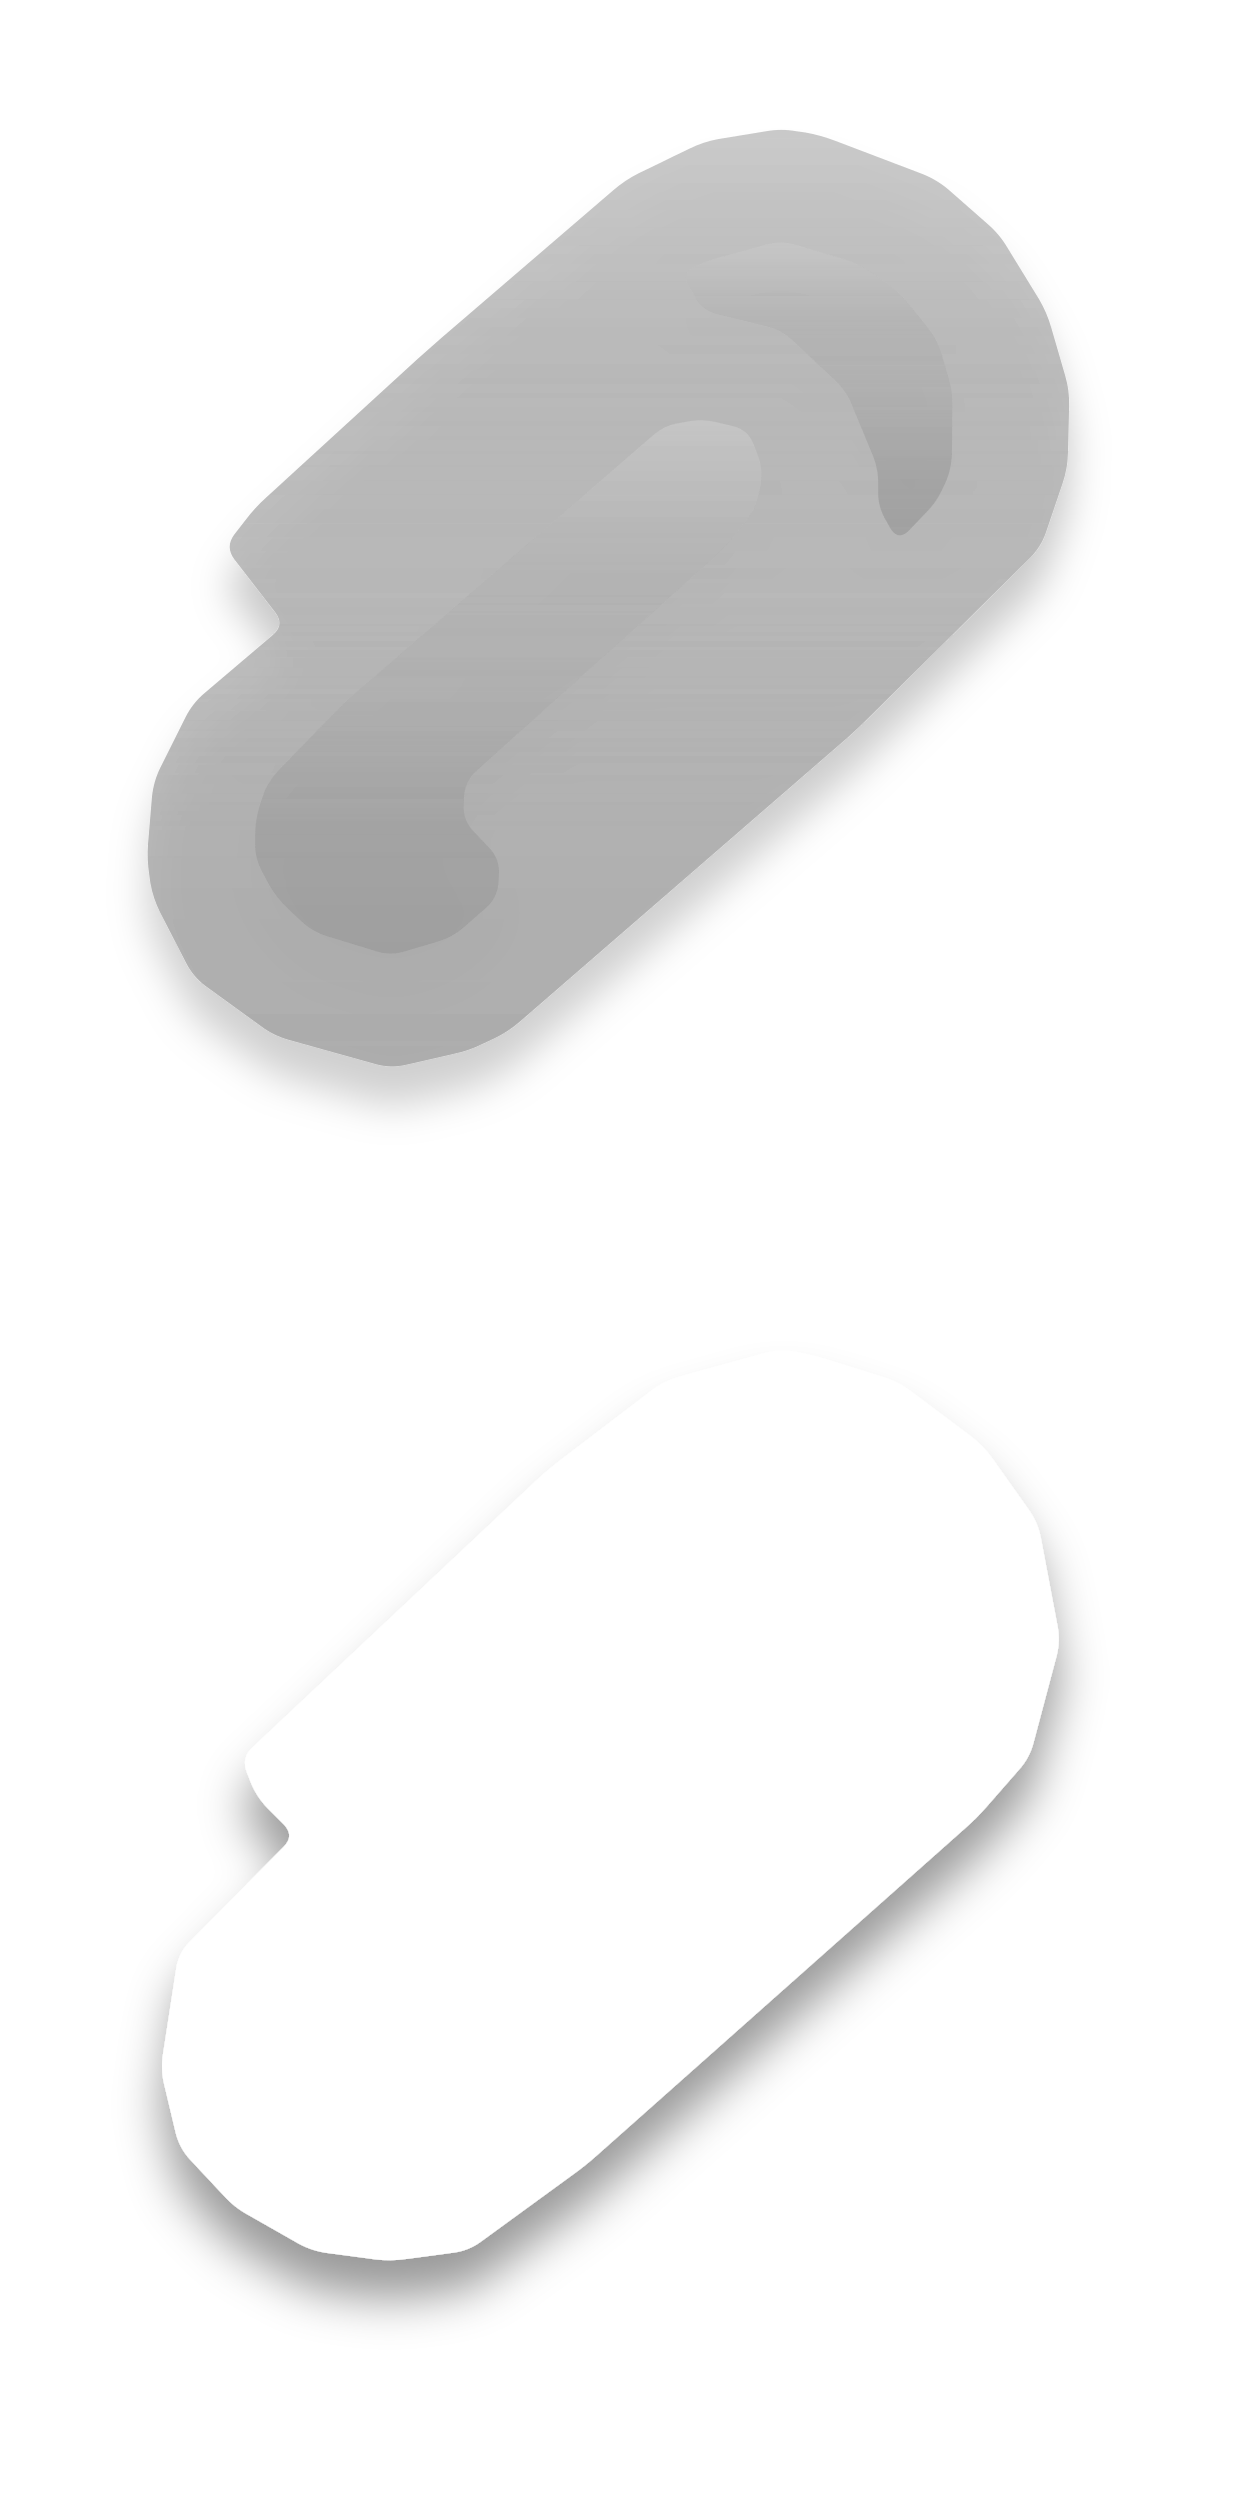
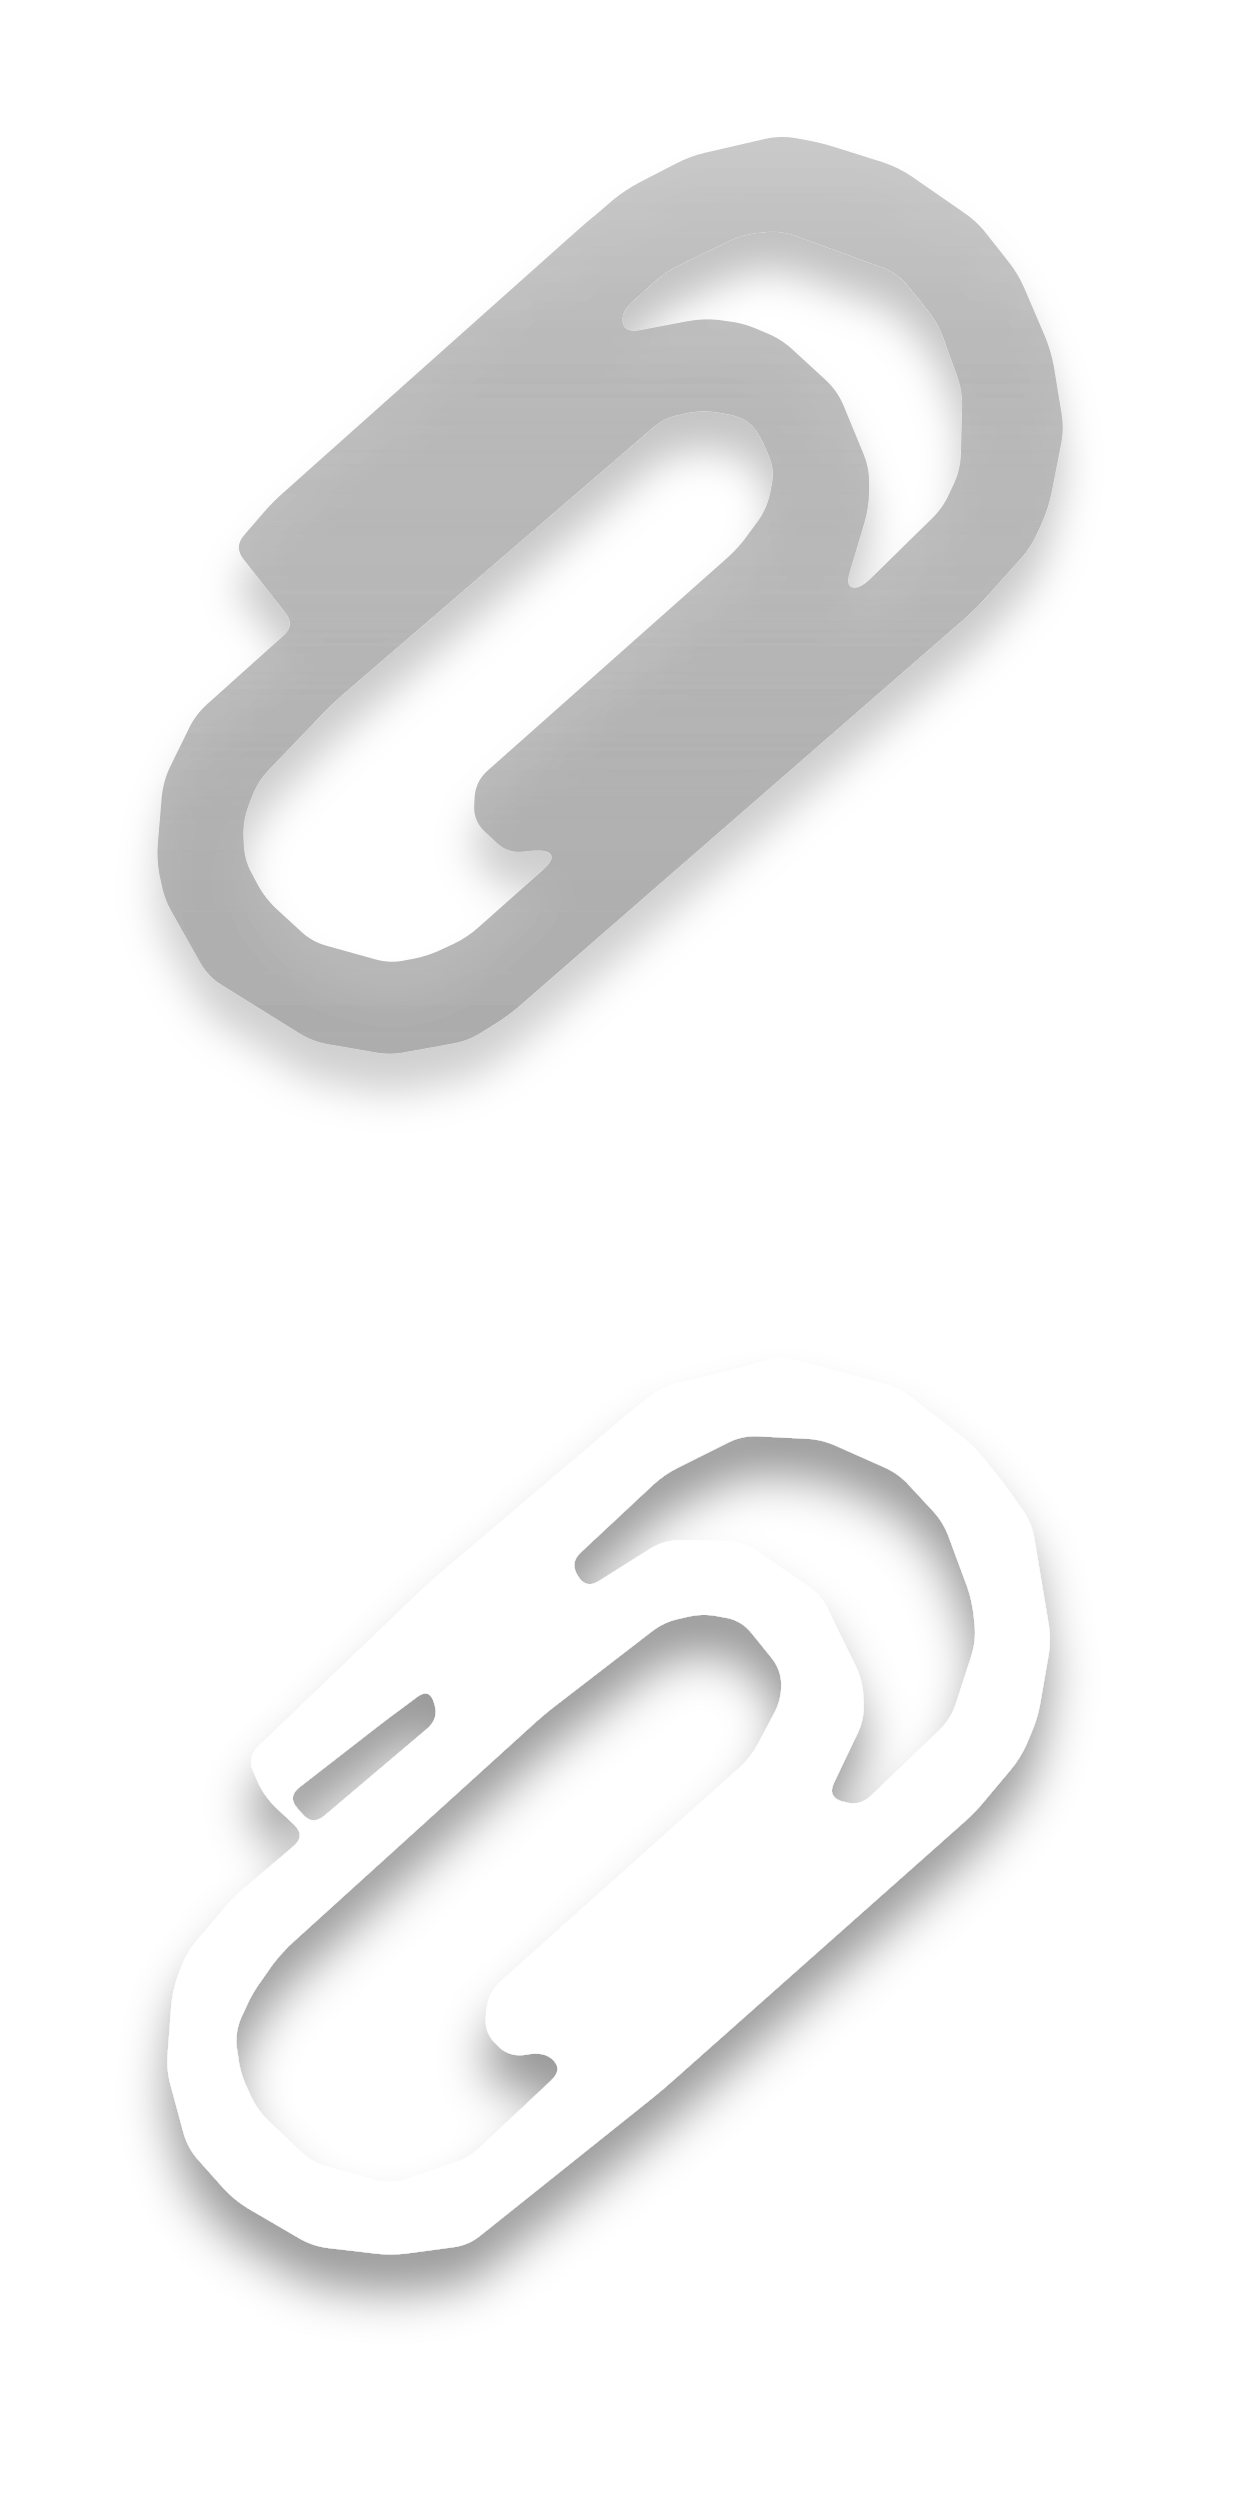
<svg xmlns="http://www.w3.org/2000/svg" width="32" height="64" viewBox="0 0 32 64">
  <defs>
    <linearGradient id="fdn" x1="0" y1="0" x2="0" y2="1">
      <stop offset="0.000" stop-color="#c6c6c6" stop-opacity="0.937" />
      <stop offset="0.250" stop-color="#b4b4b4" stop-opacity="0.886" />
      <stop offset="0.500" stop-color="#afafaf" stop-opacity="0.82" />
      <stop offset="0.750" stop-color="#a0a0a0" stop-opacity="0.733" />
      <stop offset="1.000" stop-color="#999999" stop-opacity="0.718" />
    </linearGradient>
    <linearGradient id="fup" x1="0" y1="0" x2="0" y2="1">
      <stop offset="0.000" stop-color="#ffffff" stop-opacity="1.0" />
      <stop offset="0.250" stop-color="#ffffff" stop-opacity="1.0" />
      <stop offset="0.500" stop-color="#ffffff" stop-opacity="0.992" />
      <stop offset="0.750" stop-color="#ffffff" stop-opacity="1.0" />
      <stop offset="1.000" stop-color="#ffffff" stop-opacity="1.0" />
    </linearGradient>
    <filter id="sdn" x="-35%" y="-35%" width="180%" height="180%">
      <feDropShadow dx="0" dy="1" stdDeviation="0.5" flood-color="#000000" flood-opacity="0.26" />
    </filter>
    <filter id="sup" x="-35%" y="-35%" width="180%" height="180%">
      <feDropShadow dx="0" dy="1" stdDeviation="0.6" flood-color="#000000" flood-opacity="0.40" />
    </filter>
  </defs>
  <g fill="url(#fdn)" fill-rule="evenodd" filter="url(#sdn)">
-     <path d="M16.88,4.18 L16.88,4.18 Q17.24,4.00 17.60,3.83 L17.64,3.81 Q18.00,3.63 18.39,3.56 L19.61,3.36 Q20.00,3.29 20.39,3.36 L20.61,3.39 Q21.00,3.46 21.37,3.60 L23.63,4.46 Q24.00,4.61 24.30,4.87 L25.29,5.74 Q25.59,6.00 25.79,6.34 L26.60,7.66 Q26.80,8.00 26.91,8.38 L27.27,9.62 Q27.38,10.00 27.37,10.40 L27.34,11.60 Q27.33,12.00 27.20,12.38 L26.78,13.62 Q26.65,14.00 26.37,14.28 L22.28,18.33 Q22.00,18.61 21.70,18.88 L13.30,26.16 Q13.00,26.42 12.64,26.59 L12.36,26.72 Q12.00,26.90 11.61,26.98 L10.39,27.26 Q10.00,27.35 9.61,27.24 L7.39,26.62 Q7.00,26.51 6.68,26.27 L5.26,25.24 Q4.94,25.00 4.76,24.64 L4.10,23.36 Q3.92,23.00 3.85,22.61 L3.82,22.39 Q3.76,22.00 3.79,21.60 L3.89,20.40 Q3.93,20.00 4.11,19.64 L4.75,18.36 Q4.93,18.00 5.24,17.74 L6.98,16.26 Q7.29,16.00 7.05,15.68 L6.00,14.32 Q5.76,14.00 6.00,13.68 L6.28,13.32 Q6.52,13.00 6.82,12.73 L10.70,9.18 Q11.00,8.91 11.30,8.65 L15.70,4.87 Q16.00,4.61 16.36,4.43 Z" />
-     <path d="M18.38,6.60 L18.38,6.60 Q18.00,6.71 17.72,6.86 L17.72,6.86 Q17.44,7.00 17.64,7.35 L17.80,7.62 Q18.00,7.96 18.39,8.05 L19.61,8.35 Q20.00,8.44 20.29,8.71 L21.37,9.73 Q21.66,10.00 21.81,10.37 L22.33,11.63 Q22.49,12.00 22.48,12.40 L22.48,12.60 Q22.48,13.00 22.69,13.34 L22.79,13.52 Q23.00,13.86 23.28,13.57 L23.72,13.11 Q24.00,12.82 24.16,12.45 L24.20,12.37 Q24.36,12.00 24.37,11.60 L24.38,10.40 Q24.39,10.00 24.27,9.62 L24.11,9.08 Q24.00,8.70 23.75,8.39 L23.25,7.77 Q23.00,7.46 22.67,7.23 L22.33,6.99 Q22.00,6.76 21.62,6.64 L20.38,6.27 Q20.00,6.15 19.62,6.26 Z" />
-     <path d="M17.39,10.83 L17.39,10.83 Q17.00,10.89 16.70,11.16 L9.10,17.74 Q8.80,18.00 8.52,18.29 L7.14,19.71 Q6.86,20.00 6.73,20.38 L6.65,20.62 Q6.53,21.00 6.53,21.40 L6.53,21.60 Q6.53,22.00 6.73,22.35 L6.89,22.65 Q7.09,23.00 7.38,23.27 L7.71,23.58 Q8.00,23.85 8.38,23.97 L9.62,24.35 Q10.00,24.47 10.38,24.35 L11.19,24.11 Q11.57,24.00 11.87,23.74 L12.42,23.26 Q12.73,23.00 12.76,22.60 L12.77,22.40 Q12.80,22.00 12.53,21.71 L12.13,21.29 Q11.85,21.00 11.87,20.60 L11.88,20.40 Q11.90,20.00 12.20,19.73 L18.28,14.27 Q18.58,14.00 18.82,13.69 L19.12,13.31 Q19.36,13.00 19.43,12.61 L19.47,12.39 Q19.54,12.00 19.39,11.63 L19.29,11.37 Q19.15,11.00 18.76,10.91 L18.39,10.82 Q18.00,10.72 17.61,10.79 Z" />
+     <path d="M17.30,4.19 L17.30,4.19 Q17.66,4.00 18.05,3.91 L19.61,3.55 Q20.00,3.47 20.39,3.54 L20.61,3.58 Q21.00,3.65 21.38,3.77 L22.62,4.16 Q23.00,4.29 23.33,4.51 L24.67,5.44 Q25.00,5.66 25.25,5.98 L25.81,6.69 Q26.06,7.00 26.22,7.37 L26.76,8.63 Q26.91,9.00 26.98,9.39 L27.18,10.61 Q27.24,11.00 27.16,11.39 L26.92,12.61 Q26.84,13.00 26.68,13.37 L26.56,13.63 Q26.40,14.00 26.13,14.30 L25.27,15.26 Q25.00,15.56 24.70,15.83 L13.30,25.75 Q13.00,26.01 12.66,26.22 L12.34,26.42 Q12.00,26.64 11.61,26.71 L10.39,26.93 Q10.00,27.01 9.61,26.94 L8.39,26.73 Q8.00,26.66 7.66,26.45 L5.67,25.21 Q5.33,25.00 5.13,24.65 L4.40,23.35 Q4.20,23.00 4.13,22.61 L4.08,22.39 Q4.01,22.00 4.04,21.60 L4.14,20.40 Q4.18,20.00 4.35,19.64 L4.83,18.66 Q5.00,18.30 5.30,18.03 L7.26,16.27 Q7.56,16.00 7.31,15.69 L6.23,14.31 Q5.99,14.00 6.25,13.70 L6.74,13.13 Q7.00,12.83 7.30,12.57 L14.70,5.97 Q15.00,5.70 15.31,5.45 L15.69,5.12 Q16.00,4.87 16.35,4.68 Z M20.38,6.04 L20.38,6.04 Q20.00,5.90 19.60,5.94 L19.40,5.96 Q19.00,6.01 18.64,6.18 L17.36,6.80 Q17.00,6.98 16.71,7.25 L16.18,7.73 Q15.89,8.00 15.94,8.26 L15.94,8.26 Q16.00,8.53 16.39,8.45 L17.61,8.22 Q18.00,8.15 18.40,8.19 L18.60,8.22 Q19.00,8.26 19.37,8.42 L19.63,8.53 Q20.00,8.68 20.29,8.95 L21.14,9.73 Q21.43,10.00 21.59,10.37 L22.11,11.63 Q22.26,12.00 22.25,12.40 L22.25,12.60 Q22.24,13.00 22.13,13.38 L21.76,14.62 Q21.64,15.00 21.82,15.04 L21.82,15.04 Q22.00,15.09 22.29,14.81 L23.85,13.28 Q24.14,13.00 24.30,12.64 L24.43,12.36 Q24.59,12.00 24.60,11.60 L24.63,10.40 Q24.64,10.00 24.50,9.62 L24.14,8.62 Q24.00,8.25 23.75,7.94 L23.24,7.31 Q22.99,7.00 22.62,6.86 Z M17.39,10.62 L17.39,10.62 Q17.00,10.69 16.70,10.96 L8.82,17.74 Q8.52,18.00 8.24,18.29 L6.88,19.71 Q6.60,20.00 6.46,20.37 L6.36,20.63 Q6.22,21.00 6.23,21.40 L6.24,21.60 Q6.25,22.00 6.44,22.35 L6.60,22.65 Q6.79,23.00 7.08,23.27 L7.71,23.85 Q8.00,24.12 8.39,24.22 L9.61,24.56 Q10.00,24.67 10.39,24.58 L10.61,24.54 Q11.00,24.46 11.36,24.28 L11.60,24.17 Q11.96,24.00 12.26,23.73 L13.90,22.27 Q14.20,22.00 14.10,21.87 L14.10,21.87 Q14.00,21.74 13.60,21.78 L13.40,21.80 Q13.00,21.85 12.71,21.57 L12.40,21.28 Q12.11,21.00 12.14,20.60 L12.15,20.40 Q12.18,20.00 12.48,19.73 L18.63,14.27 Q18.93,14.00 19.16,13.67 L19.41,13.33 Q19.64,13.00 19.72,12.61 L19.76,12.39 Q19.84,12.00 19.67,11.64 L19.55,11.36 Q19.38,11.00 19.19,10.84 L19.19,10.84 Q19.00,10.67 18.61,10.60 L18.39,10.56 Q18.00,10.49 17.61,10.57 Z" />
  </g>
  <g fill="url(#fup)" fill-rule="evenodd" filter="url(#sup)" transform="translate(0,32)">
-     <path d="M17.87,3.11 L17.87,3.11 Q18.26,3.00 18.64,2.90 L19.61,2.63 Q20.00,2.53 20.39,2.61 L20.61,2.66 Q21.00,2.74 21.38,2.87 L22.62,3.26 Q23.00,3.38 23.32,3.62 L24.84,4.76 Q25.16,5.00 25.40,5.33 L26.35,6.67 Q26.58,7.00 26.65,7.39 L27.07,9.61 Q27.15,10.00 27.05,10.39 L26.46,12.61 Q26.36,13.00 26.09,13.30 L25.26,14.25 Q25.00,14.55 24.70,14.81 L15.30,23.16 Q15.00,23.43 14.68,23.66 L12.32,25.38 Q12.00,25.62 11.60,25.67 L10.40,25.83 Q10.00,25.89 9.60,25.84 L8.40,25.68 Q8.00,25.63 7.65,25.44 L6.35,24.70 Q6.00,24.51 5.73,24.21 L4.87,23.29 Q4.60,23.00 4.50,22.61 L4.21,21.39 Q4.11,21.00 4.17,20.60 L4.51,18.40 Q4.57,18.00 4.85,17.72 L7.26,15.28 Q7.54,15.00 7.27,14.71 L6.85,14.29 Q6.57,14.00 6.42,13.63 L6.32,13.37 Q6.17,13.00 6.47,12.73 L13.71,5.92 Q14.00,5.65 14.32,5.40 L16.68,3.60 Q17.00,3.36 17.38,3.25 Z" />
-     <path d="M19.40,4.92 L19.40,4.92 Q19.00,4.90 18.65,5.09 L17.25,5.82 Q16.89,6.00 16.61,6.28 L16.14,6.72 Q15.85,7.00 15.93,7.37 L15.93,7.37 Q16.00,7.74 16.36,7.56 L16.64,7.42 Q17.00,7.24 17.40,7.25 L18.60,7.28 Q19.00,7.29 19.36,7.46 L19.64,7.58 Q20.00,7.75 20.30,8.01 L21.15,8.74 Q21.45,9.00 21.63,9.36 L22.26,10.64 Q22.44,11.00 22.46,11.40 L22.47,11.60 Q22.50,12.00 22.30,12.34 L22.11,12.66 Q21.91,13.00 21.86,13.40 L21.83,13.60 Q21.77,14.00 21.89,14.03 L21.89,14.03 Q22.00,14.07 22.29,13.79 L23.90,12.27 Q24.19,12.00 24.27,11.61 L24.55,10.39 Q24.64,10.00 24.58,9.60 L24.41,8.40 Q24.35,8.00 24.22,7.62 L24.14,7.38 Q24.00,7.00 23.74,6.70 L23.27,6.18 Q23.00,5.88 22.63,5.72 L21.33,5.16 Q20.96,5.00 20.56,4.98 Z" />
-     <path d="M17.40,9.69 L17.40,9.69 Q17.00,9.69 16.68,9.94 L14.33,11.76 Q14.01,12.00 13.71,12.27 L7.29,18.18 Q7.00,18.45 6.84,18.82 L6.48,19.63 Q6.32,20.00 6.36,20.40 L6.37,20.60 Q6.41,21.00 6.52,21.38 L6.60,21.62 Q6.72,22.00 7.01,22.28 L7.71,22.95 Q8.00,23.23 8.39,23.30 L9.61,23.55 Q10.00,23.63 10.39,23.52 L11.61,23.19 Q12.00,23.09 12.29,22.82 L13.90,21.28 Q14.19,21.00 14.10,20.89 L14.10,20.89 Q14.00,20.77 13.60,20.79 L13.40,20.79 Q13.00,20.81 12.73,20.52 L12.51,20.29 Q12.24,20.00 12.28,19.60 L12.31,19.40 Q12.35,19.00 12.65,18.73 L18.73,13.27 Q19.03,13.00 19.18,12.63 L19.69,11.37 Q19.84,11.00 19.63,10.66 L19.21,10.01 Q19.00,9.67 18.60,9.68 Z" />
+     <path d="M18.62,3.10 L18.62,3.10 Q19.01,3.00 19.39,2.89 L19.62,2.83 Q20.00,2.72 20.39,2.82 L22.61,3.42 Q23.00,3.52 23.32,3.77 L24.60,4.76 Q24.91,5.00 25.16,5.31 L25.47,5.69 Q25.72,6.00 25.95,6.33 L26.19,6.67 Q26.42,7.00 26.48,7.39 L26.85,9.61 Q26.91,10.00 26.84,10.39 L26.63,11.61 Q26.56,12.00 26.40,12.37 L26.29,12.63 Q26.13,13.00 25.87,13.31 L25.25,14.05 Q25.00,14.36 24.70,14.63 L17.30,21.20 Q17.00,21.47 16.69,21.72 L12.31,25.22 Q12.00,25.48 11.60,25.53 L10.40,25.69 Q10.00,25.74 9.60,25.69 L8.40,25.55 Q8.00,25.50 7.66,25.30 L6.34,24.53 Q6.00,24.32 5.73,24.03 L5.08,23.30 Q4.81,23.00 4.70,22.61 L4.37,21.39 Q4.26,21.00 4.29,20.60 L4.38,19.40 Q4.41,19.00 4.54,18.62 L4.63,18.38 Q4.77,18.00 5.03,17.69 L5.74,16.85 Q6.00,16.54 6.31,16.29 L7.52,15.26 Q7.82,15.00 7.54,14.72 L7.07,14.28 Q6.78,14.00 6.61,13.64 L6.49,13.36 Q6.32,13.00 6.60,12.72 L10.71,8.78 Q11.00,8.50 11.31,8.24 L16.00,4.26 Q16.31,4.00 16.63,3.76 L16.68,3.73 Q17.00,3.49 17.39,3.40 Z M19.40,4.77 L19.40,4.77 Q19.00,4.75 18.64,4.93 L17.36,5.57 Q17.00,5.75 16.71,6.02 L14.88,7.73 Q14.58,8.00 14.79,8.34 L14.79,8.34 Q15.00,8.69 15.34,8.47 L16.66,7.64 Q17.00,7.43 17.40,7.43 L18.60,7.45 Q19.00,7.46 19.33,7.68 L20.67,8.59 Q21.00,8.81 21.18,9.17 L21.90,10.64 Q22.08,11.00 22.10,11.40 L22.11,11.60 Q22.13,12.00 21.96,12.36 L21.35,13.64 Q21.18,14.00 21.56,14.12 L21.62,14.13 Q22.00,14.25 22.29,13.98 L24.06,12.28 Q24.34,12.00 24.47,11.62 L24.87,10.38 Q24.99,10.00 24.95,9.60 L24.93,9.40 Q24.89,9.00 24.76,8.62 L24.30,7.38 Q24.17,7.00 23.90,6.70 L23.27,6.02 Q23.00,5.72 22.63,5.56 L21.37,5.00 Q21.00,4.84 20.60,4.83 Z M17.39,9.44 L17.39,9.44 Q17.00,9.52 16.68,9.77 L14.32,11.59 Q14.00,11.83 13.70,12.10 L7.49,17.73 Q7.20,18.00 6.96,18.32 L6.71,18.68 Q6.47,19.00 6.31,19.36 L6.18,19.64 Q6.02,20.00 6.06,20.40 L6.09,20.60 Q6.13,21.00 6.29,21.37 L6.41,21.63 Q6.57,22.00 6.86,22.28 L7.71,23.09 Q8.00,23.37 8.39,23.47 L9.61,23.81 Q10.00,23.91 10.38,23.79 L11.62,23.37 Q12.00,23.25 12.29,22.97 L14.10,21.27 Q14.39,21.00 14.19,20.77 L14.19,20.77 Q14.00,20.54 13.60,20.58 L13.40,20.61 Q13.00,20.65 12.73,20.36 L12.66,20.29 Q12.39,20.00 12.44,19.60 L12.46,19.40 Q12.51,19.00 12.81,18.73 L18.91,13.27 Q19.21,13.00 19.40,12.65 L19.81,11.88 Q20.00,11.53 20.00,11.14 L20.00,11.14 Q20.00,10.75 19.75,10.44 L19.25,9.82 Q19.00,9.50 18.61,9.42 L18.39,9.38 Q18.00,9.30 17.61,9.39 Z M10.32,11.71 L10.32,11.71 Q10.00,11.94 9.68,12.19 L7.67,13.75 Q7.35,14.00 7.62,14.30 L7.74,14.44 Q8.00,14.74 8.31,14.48 L10.93,12.26 Q11.24,12.00 11.12,11.62 L11.11,11.59 Q11.00,11.21 10.68,11.44 Z" />
  </g>
</svg>
